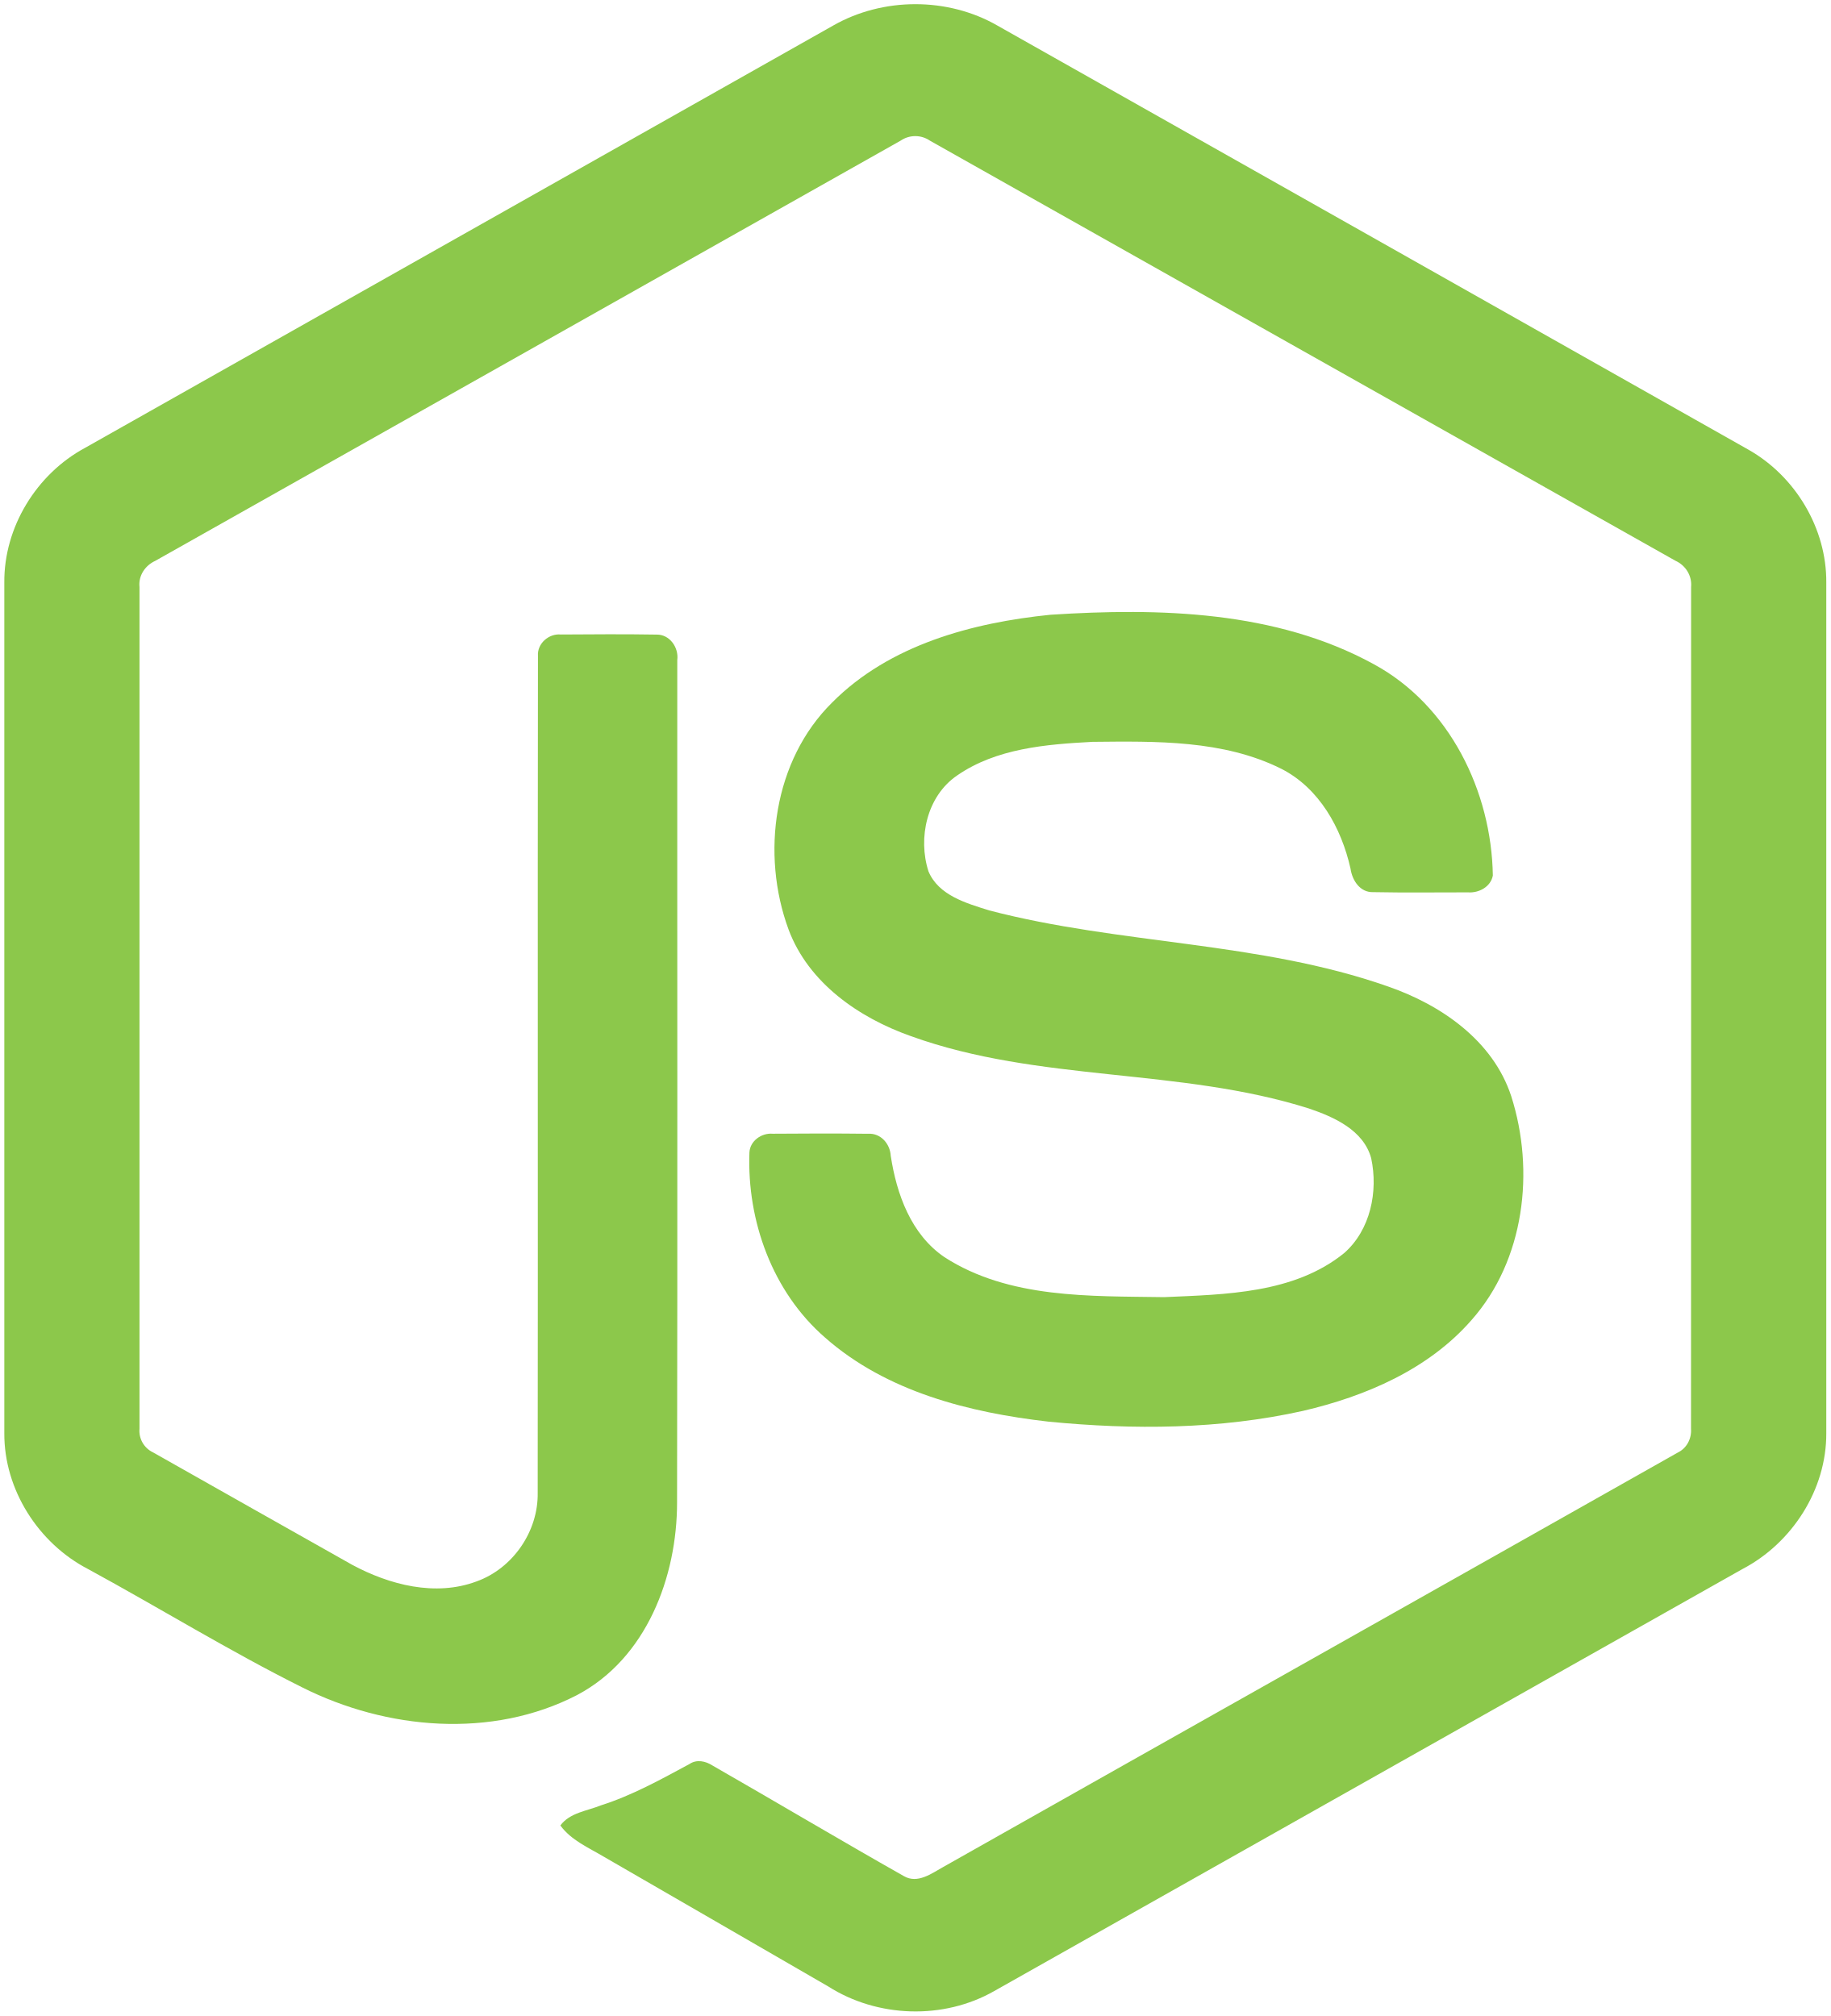
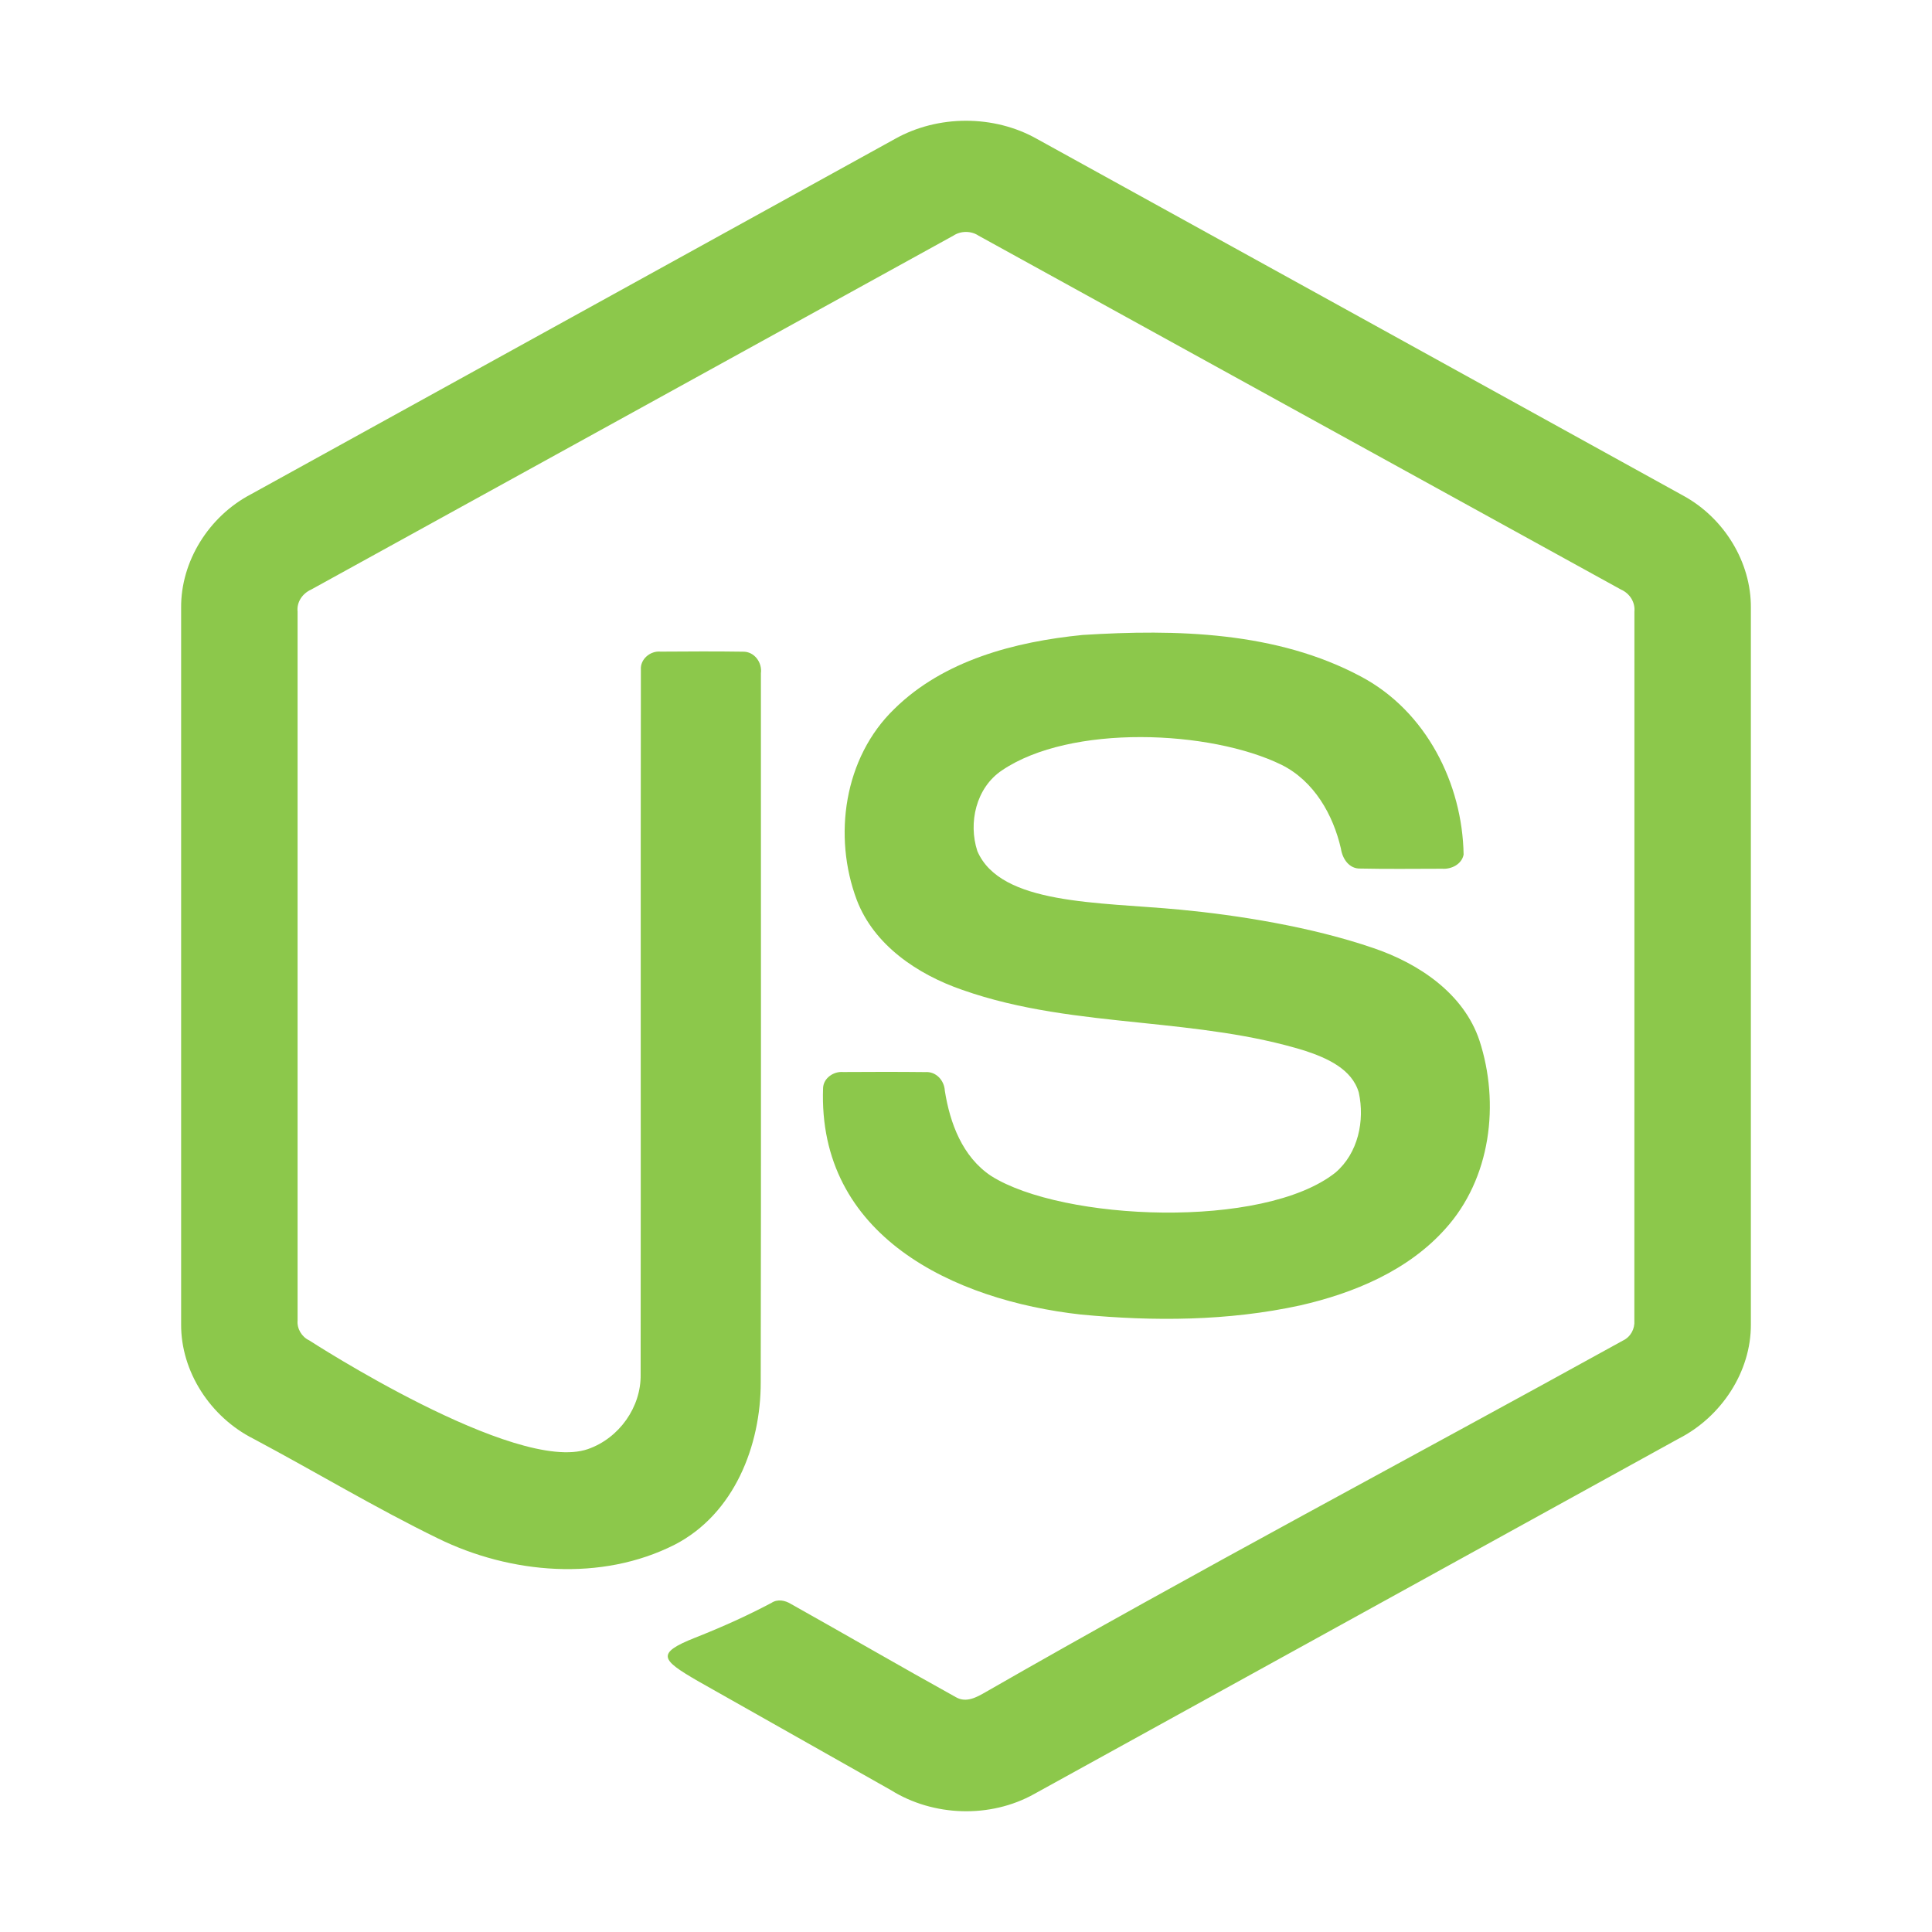
- <svg xmlns="http://www.w3.org/2000/svg" width="2270" height="2500" viewBox="0 0 256 282" preserveAspectRatio="xMinYMin meet">
-   <g fill="#8CC84B">
-     <path d="M116.504 3.58c6.962-3.985 16.03-4.003 22.986 0 34.995 19.774 70.001 39.517 104.99 59.303 6.581 3.707 10.983 11.031 10.916 18.614v118.968c.049 7.897-4.788 15.396-11.731 19.019-34.88 19.665-69.742 39.354-104.616 59.019-7.106 4.063-16.356 3.75-23.24-.646-10.457-6.062-20.932-12.094-31.39-18.15-2.137-1.274-4.546-2.288-6.055-4.36 1.334-1.798 3.719-2.022 5.657-2.807 4.365-1.388 8.374-3.616 12.384-5.778 1.014-.694 2.252-.428 3.224.193 8.942 5.127 17.805 10.403 26.777 15.481 1.914 1.105 3.852-.362 5.488-1.274 34.228-19.345 68.498-38.617 102.72-57.968 1.268-.61 1.969-1.956 1.866-3.345.024-39.245.006-78.497.012-117.742.145-1.576-.767-3.025-2.192-3.67-34.759-19.575-69.5-39.18-104.253-58.76a3.621 3.621 0 0 0-4.094-.006C91.2 39.257 56.465 58.88 21.712 78.454c-1.42.646-2.373 2.071-2.204 3.653.006 39.245 0 78.497 0 117.748a3.329 3.329 0 0 0 1.89 3.303c9.274 5.259 18.56 10.481 27.84 15.722 5.228 2.814 11.647 4.486 17.407 2.33 5.083-1.823 8.646-7.01 8.549-12.407.048-39.016-.024-78.038.036-117.048-.127-1.732 1.516-3.163 3.2-3 4.456-.03 8.918-.06 13.374.012 1.86-.042 3.14 1.823 2.91 3.568-.018 39.263.048 78.527-.03 117.79.012 10.464-4.287 21.85-13.966 26.97-11.924 6.177-26.662 4.867-38.442-1.056-10.198-5.09-19.93-11.097-29.947-16.55C5.368 215.886.555 208.357.604 200.466V81.497c-.073-7.74 4.504-15.197 11.29-18.85C46.768 42.966 81.636 23.27 116.504 3.58z" />
-     <path d="M146.928 85.99c15.21-.979 31.493-.58 45.18 6.913 10.597 5.742 16.472 17.793 16.659 29.566-.296 1.588-1.956 2.464-3.472 2.355-4.413-.006-8.827.06-13.24-.03-1.872.072-2.96-1.654-3.195-3.309-1.268-5.633-4.34-11.212-9.642-13.929-8.139-4.075-17.576-3.87-26.451-3.785-6.479.344-13.446.905-18.935 4.715-4.214 2.886-5.494 8.712-3.99 13.404 1.418 3.369 5.307 4.456 8.489 5.458 18.33 4.794 37.754 4.317 55.734 10.626 7.444 2.572 14.726 7.572 17.274 15.366 3.333 10.446 1.872 22.932-5.56 31.318-6.027 6.901-14.805 10.657-23.56 12.697-11.647 2.597-23.734 2.663-35.562 1.51-11.122-1.268-22.696-4.19-31.282-11.768-7.342-6.375-10.928-16.308-10.572-25.895.085-1.619 1.697-2.748 3.248-2.615 4.444-.036 8.888-.048 13.332.006 1.775-.127 3.091 1.407 3.182 3.08.82 5.367 2.837 11 7.517 14.182 9.032 5.827 20.365 5.428 30.707 5.591 8.568-.38 18.186-.495 25.178-6.158 3.689-3.23 4.782-8.634 3.785-13.283-1.08-3.925-5.186-5.754-8.712-6.95-18.095-5.724-37.736-3.647-55.656-10.12-7.275-2.571-14.31-7.432-17.105-14.906-3.9-10.578-2.113-23.662 6.098-31.765 8.006-8.06 19.563-11.164 30.551-12.275z" />
-   </g>
+ <svg xmlns="http://www.w3.org/2000/svg" width="800px" height="800px" viewBox="0 0 32 32" fill="none">
+   <path d="M17.172 2.299C16.463 1.9 15.537 1.901 14.827 2.299C11.269 4.262 7.711 6.226 4.152 8.189C3.46 8.553 2.993 9.297 3 10.069V21.933C2.995 22.72 3.486 23.471 4.197 23.83C5.219 24.374 6.212 24.973 7.252 25.48C8.455 26.071 9.958 26.201 11.175 25.585C12.163 25.075 12.602 23.939 12.6 22.896C12.608 18.981 12.602 15.065 12.603 11.15C12.627 10.976 12.496 10.79 12.306 10.794C11.852 10.787 11.396 10.79 10.942 10.793C10.77 10.776 10.602 10.919 10.615 11.092C10.609 14.982 10.616 18.873 10.611 22.764C10.621 23.302 10.258 23.82 9.739 24.001C8.541 24.421 5.122 22.201 5.122 22.201C4.997 22.143 4.917 22.007 4.929 21.872C4.929 17.958 4.93 14.043 4.929 10.13C4.912 9.972 5.009 9.83 5.154 9.765C8.7 7.813 12.245 5.857 15.791 3.903C15.914 3.821 16.086 3.821 16.209 3.904C19.755 5.857 23.3 7.812 26.847 9.764C26.993 9.828 27.086 9.973 27.071 10.13C27.07 14.043 27.072 17.958 27.07 21.871C27.08 22.01 27.009 22.144 26.879 22.205C23.366 24.146 19.813 26.025 16.331 28.023C16.18 28.11 16.008 28.209 15.837 28.113C14.922 27.606 14.017 27.08 13.105 26.569C13.006 26.507 12.879 26.48 12.776 26.55C12.367 26.765 11.982 26.94 11.512 27.126C10.852 27.387 10.958 27.494 11.553 27.84C12.62 28.444 13.689 29.046 14.756 29.65C15.459 30.089 16.402 30.12 17.128 29.715C20.686 27.754 24.244 25.79 27.803 23.829C28.511 23.468 29.005 22.72 29 21.933V10.069C29.007 9.313 28.558 8.582 27.886 8.213C24.316 6.239 20.744 4.271 17.172 2.299Z" fill="#8CC84B" />
+   <path d="M22.542 11.206C21.145 10.459 19.484 10.419 17.931 10.517C16.81 10.628 15.631 10.937 14.814 11.741C13.976 12.549 13.794 13.854 14.192 14.909C14.477 15.654 15.195 16.139 15.937 16.395C16.893 16.733 17.898 16.837 18.903 16.941C19.819 17.037 20.736 17.132 21.616 17.404C21.976 17.523 22.395 17.706 22.506 18.097C22.607 18.561 22.496 19.1 22.119 19.422C20.924 20.368 17.598 20.223 16.417 19.478C15.939 19.161 15.733 18.599 15.649 18.064C15.64 17.897 15.506 17.744 15.325 17.757C14.871 17.752 14.418 17.753 13.964 17.756C13.806 17.743 13.642 17.856 13.633 18.017C13.54 20.469 15.791 21.538 17.904 21.773C19.111 21.888 20.344 21.881 21.533 21.622C22.426 21.419 23.322 21.044 23.937 20.356C24.695 19.52 24.844 18.275 24.504 17.233C24.244 16.456 23.501 15.957 22.742 15.701C21.709 15.347 20.484 15.156 19.549 15.067C18.189 14.938 16.573 14.991 16.188 14.097C16.035 13.629 16.165 13.048 16.595 12.76C17.733 11.989 20.048 12.091 21.227 12.668C21.767 12.938 22.081 13.495 22.21 14.056C22.234 14.222 22.345 14.394 22.536 14.386C22.987 14.396 23.437 14.389 23.887 14.389C24.042 14.4 24.212 14.313 24.242 14.155C24.223 12.981 23.623 11.779 22.542 11.206Z" fill="#8CC84B" />
</svg>
